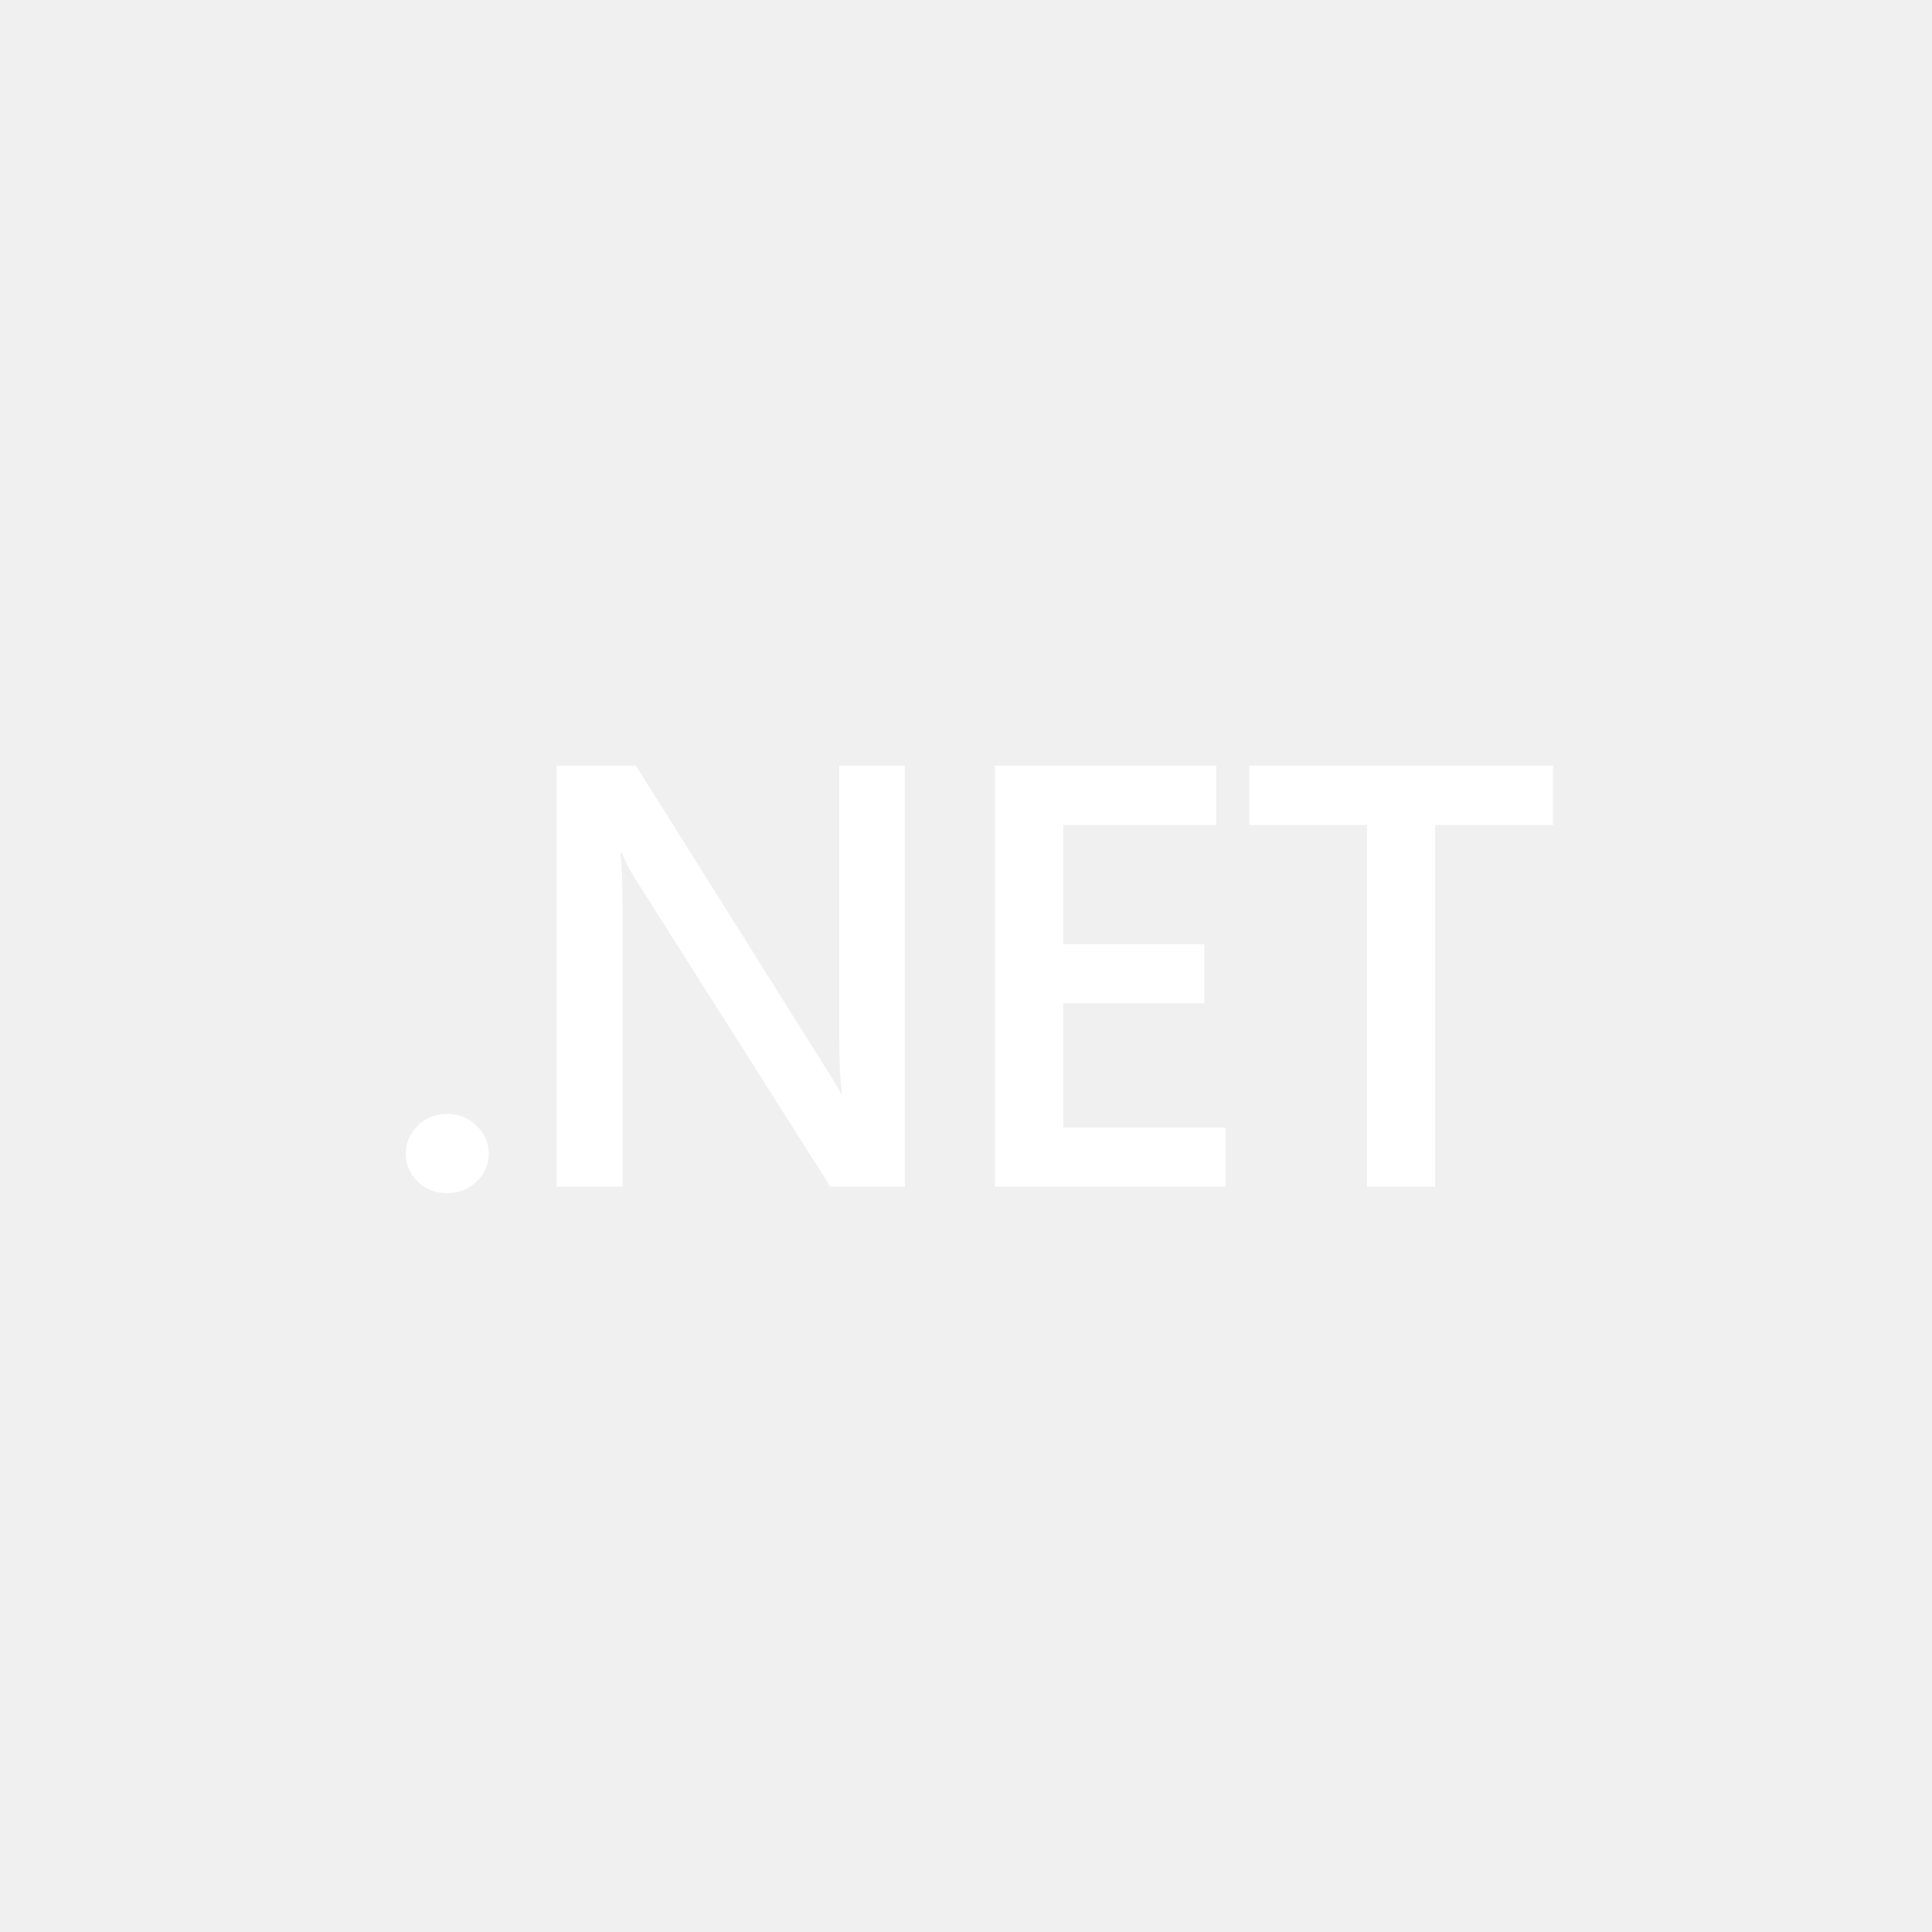
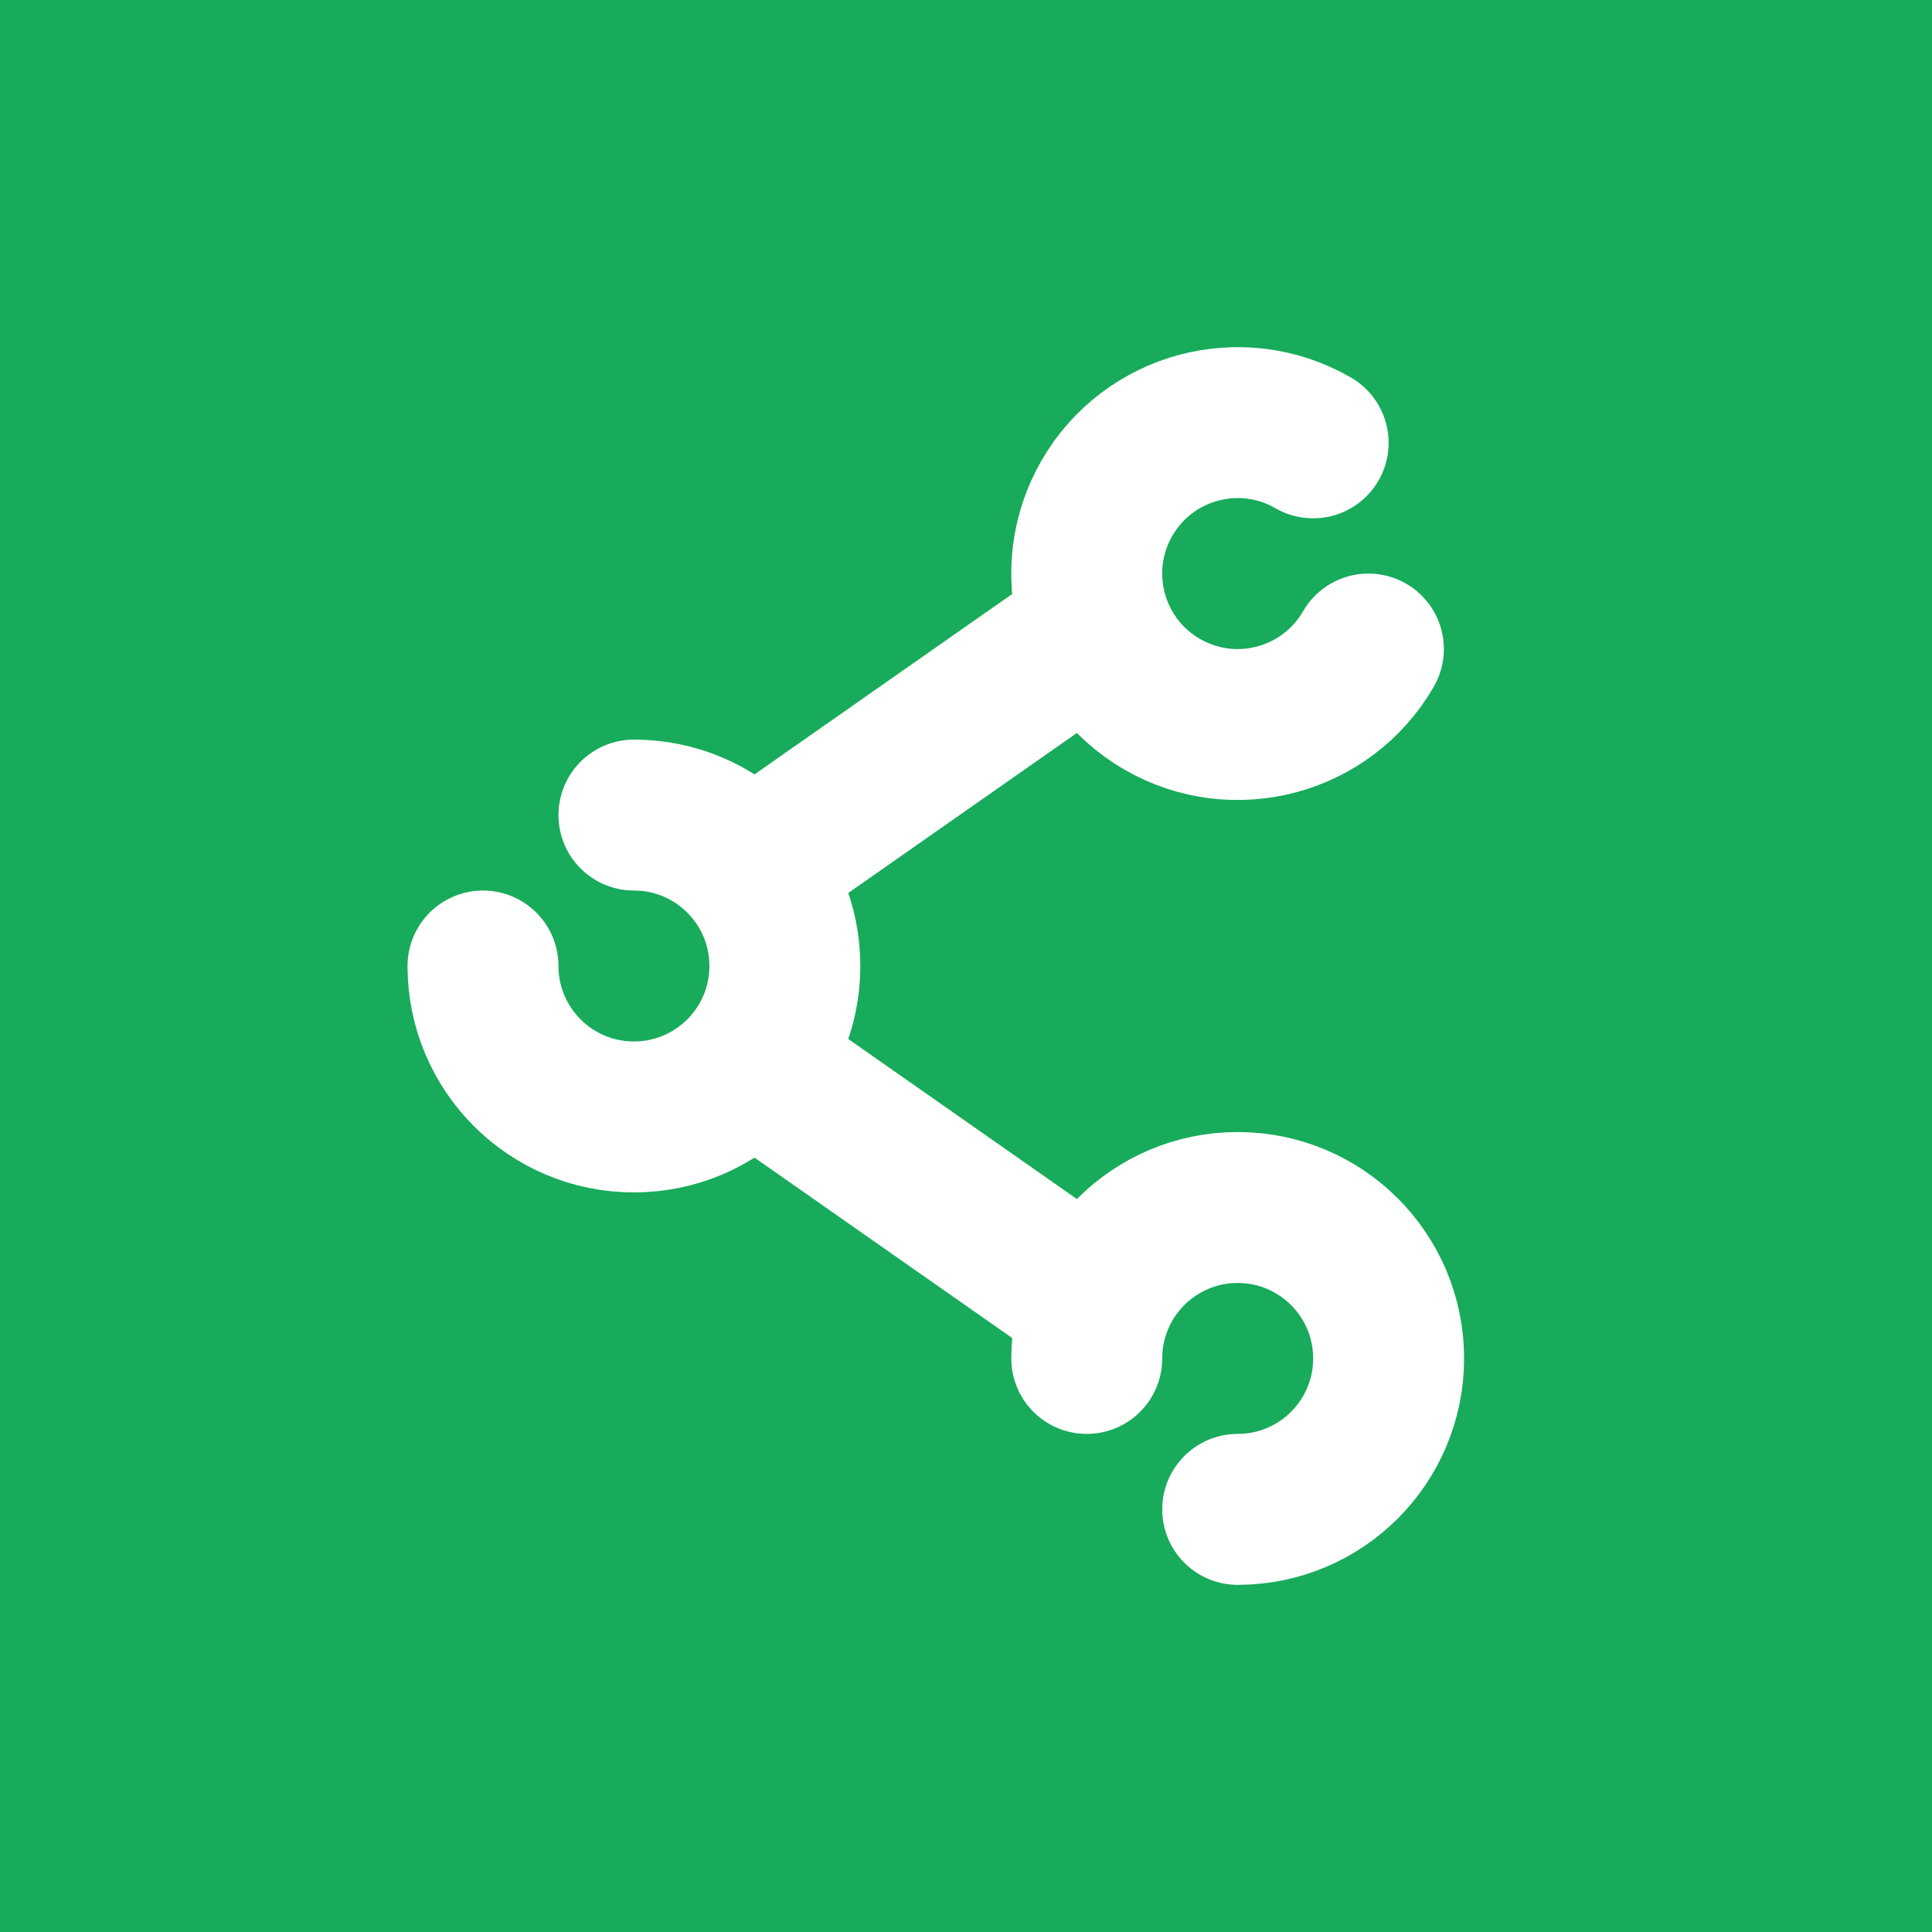
- <svg xmlns="http://www.w3.org/2000/svg" width="456" height="456" viewBox="0 0 456 456" version="1.1" xml:space="preserve" style="fill-rule:evenodd;clip-rule:evenodd;stroke-linejoin:round;stroke-miterlimit:2;">
-   <path d="m 105.5,281.609 c -2.703,0 -5.001,-0.9 -6.893,-2.702 -1.892,-1.848 -2.838,-4.042 -2.838,-6.582 0,-2.587 0.946,-4.804 2.838,-6.652 1.892,-1.848 4.19,-2.772 6.893,-2.772 2.748,0 5.068,0.924 6.96,2.772 1.937,1.848 2.906,4.064 2.906,6.652 0,2.54 -0.968,4.734 -2.906,6.582 -1.892,1.802 -4.212,2.702 -6.96,2.702 z" style="fill:#ffffff;fill-rule:nonzero;stroke-width:0.838" />
-   <path d="M 213.561,280.084 H 195.99 L 149.7,207.054 c -1.171,-1.848 -2.14,-3.765 -2.906,-5.751 h -0.406 c 0.361,2.125 0.541,6.675 0.541,13.65 v 65.132 h -15.543 v -99.36 h 18.719 l 44.737,71.298 c 1.892,2.957 3.109,4.989 3.649,6.098 h 0.27 c -0.45,-2.632 -0.676,-7.09 -0.676,-13.373 v -64.023 h 15.476 z" style="fill:#ffffff;fill-rule:nonzero;stroke-width:0.838" />
-   <path d="m 289.251,280.084 h -54.401 v -99.36 h 52.238 v 13.997 h -36.154 v 28.131 h 33.316 v 13.927 h -33.316 v 29.378 h 38.316 z" style="fill:#ffffff;fill-rule:nonzero;stroke-width:0.838" />
-   <path d="M 366.565,194.721 H 338.722 v 85.363 h -16.084 v -85.363 h -27.775 v -13.997 h 71.701 z" style="fill:#ffffff;fill-rule:nonzero;stroke-width:0.838" />
+ <svg xmlns="http://www.w3.org/2000/svg" width="64" height="64" viewBox="0 0 64 64" fill="none">
+   <path fill="#17AB5B" d="M0 0h64v64H0z" />
+   <path d="M16 32a5 5 0 1 0 5-5m15-6-10 7m10 15-10-7m15 14a5 5 0 1 0-5-5m9.33-23.5a5 5 0 1 1-1.83-6.83" stroke="#fff" stroke-width="5" stroke-linecap="round" />
</svg>
